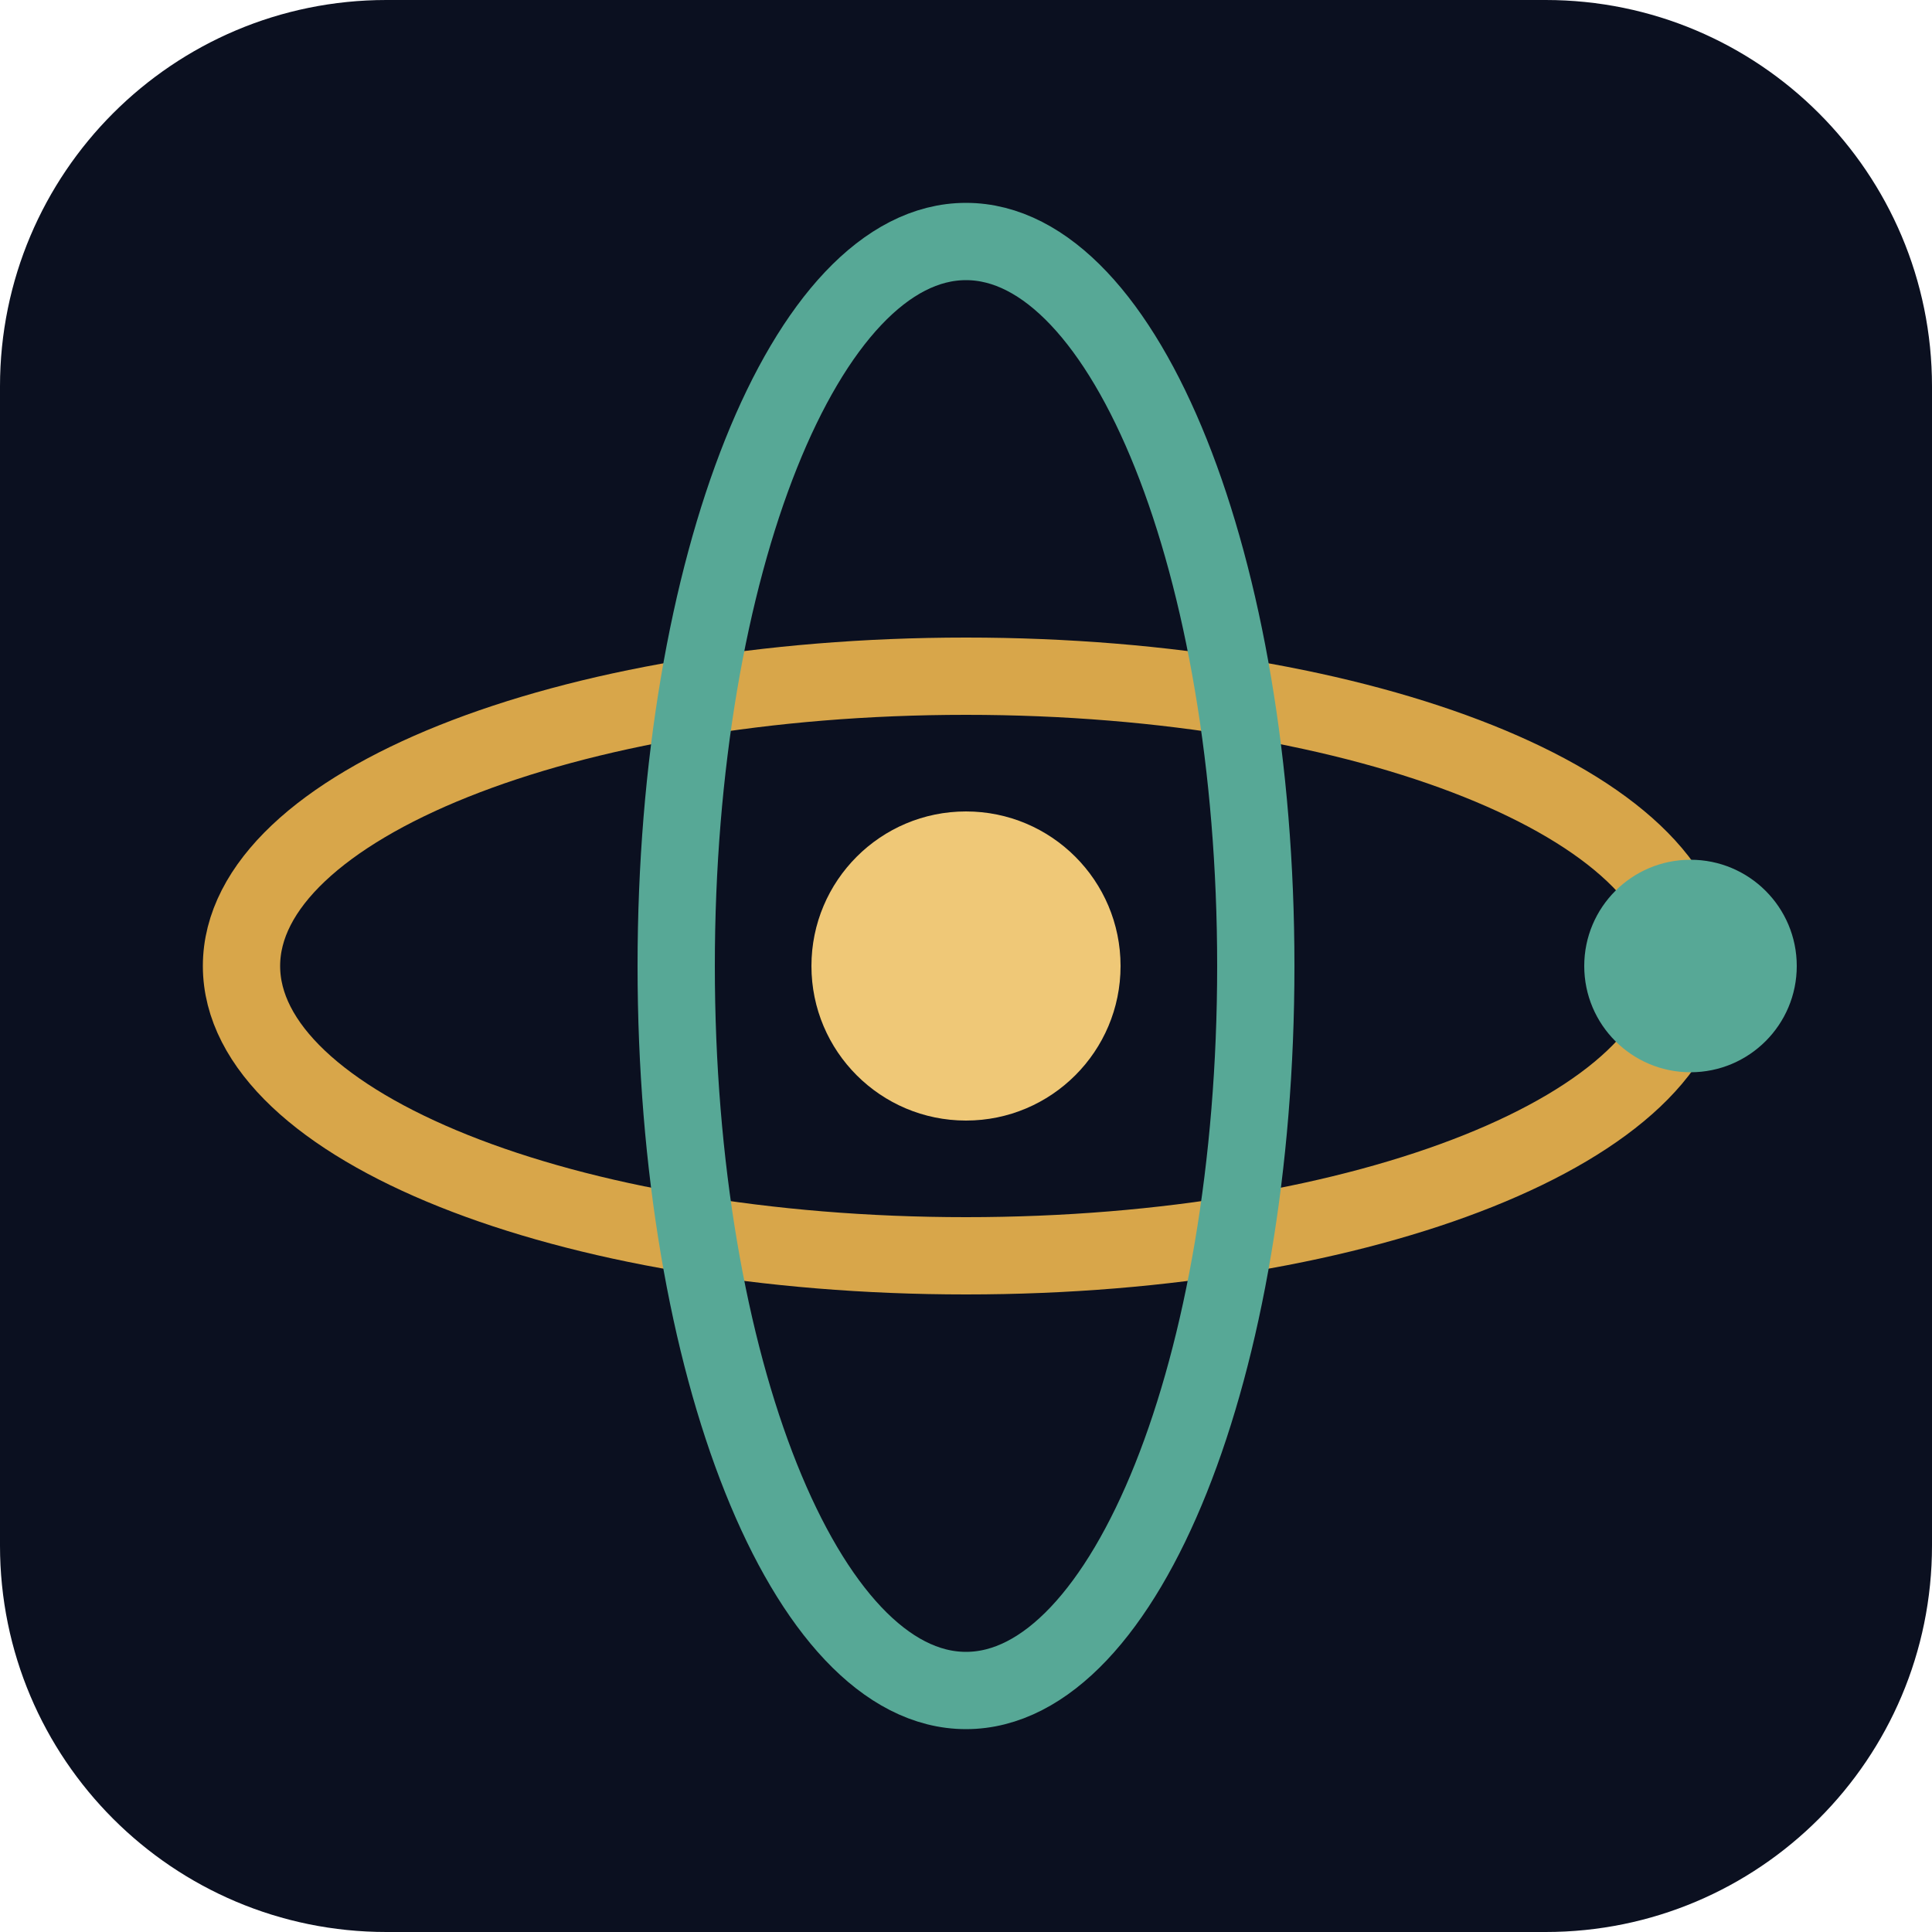
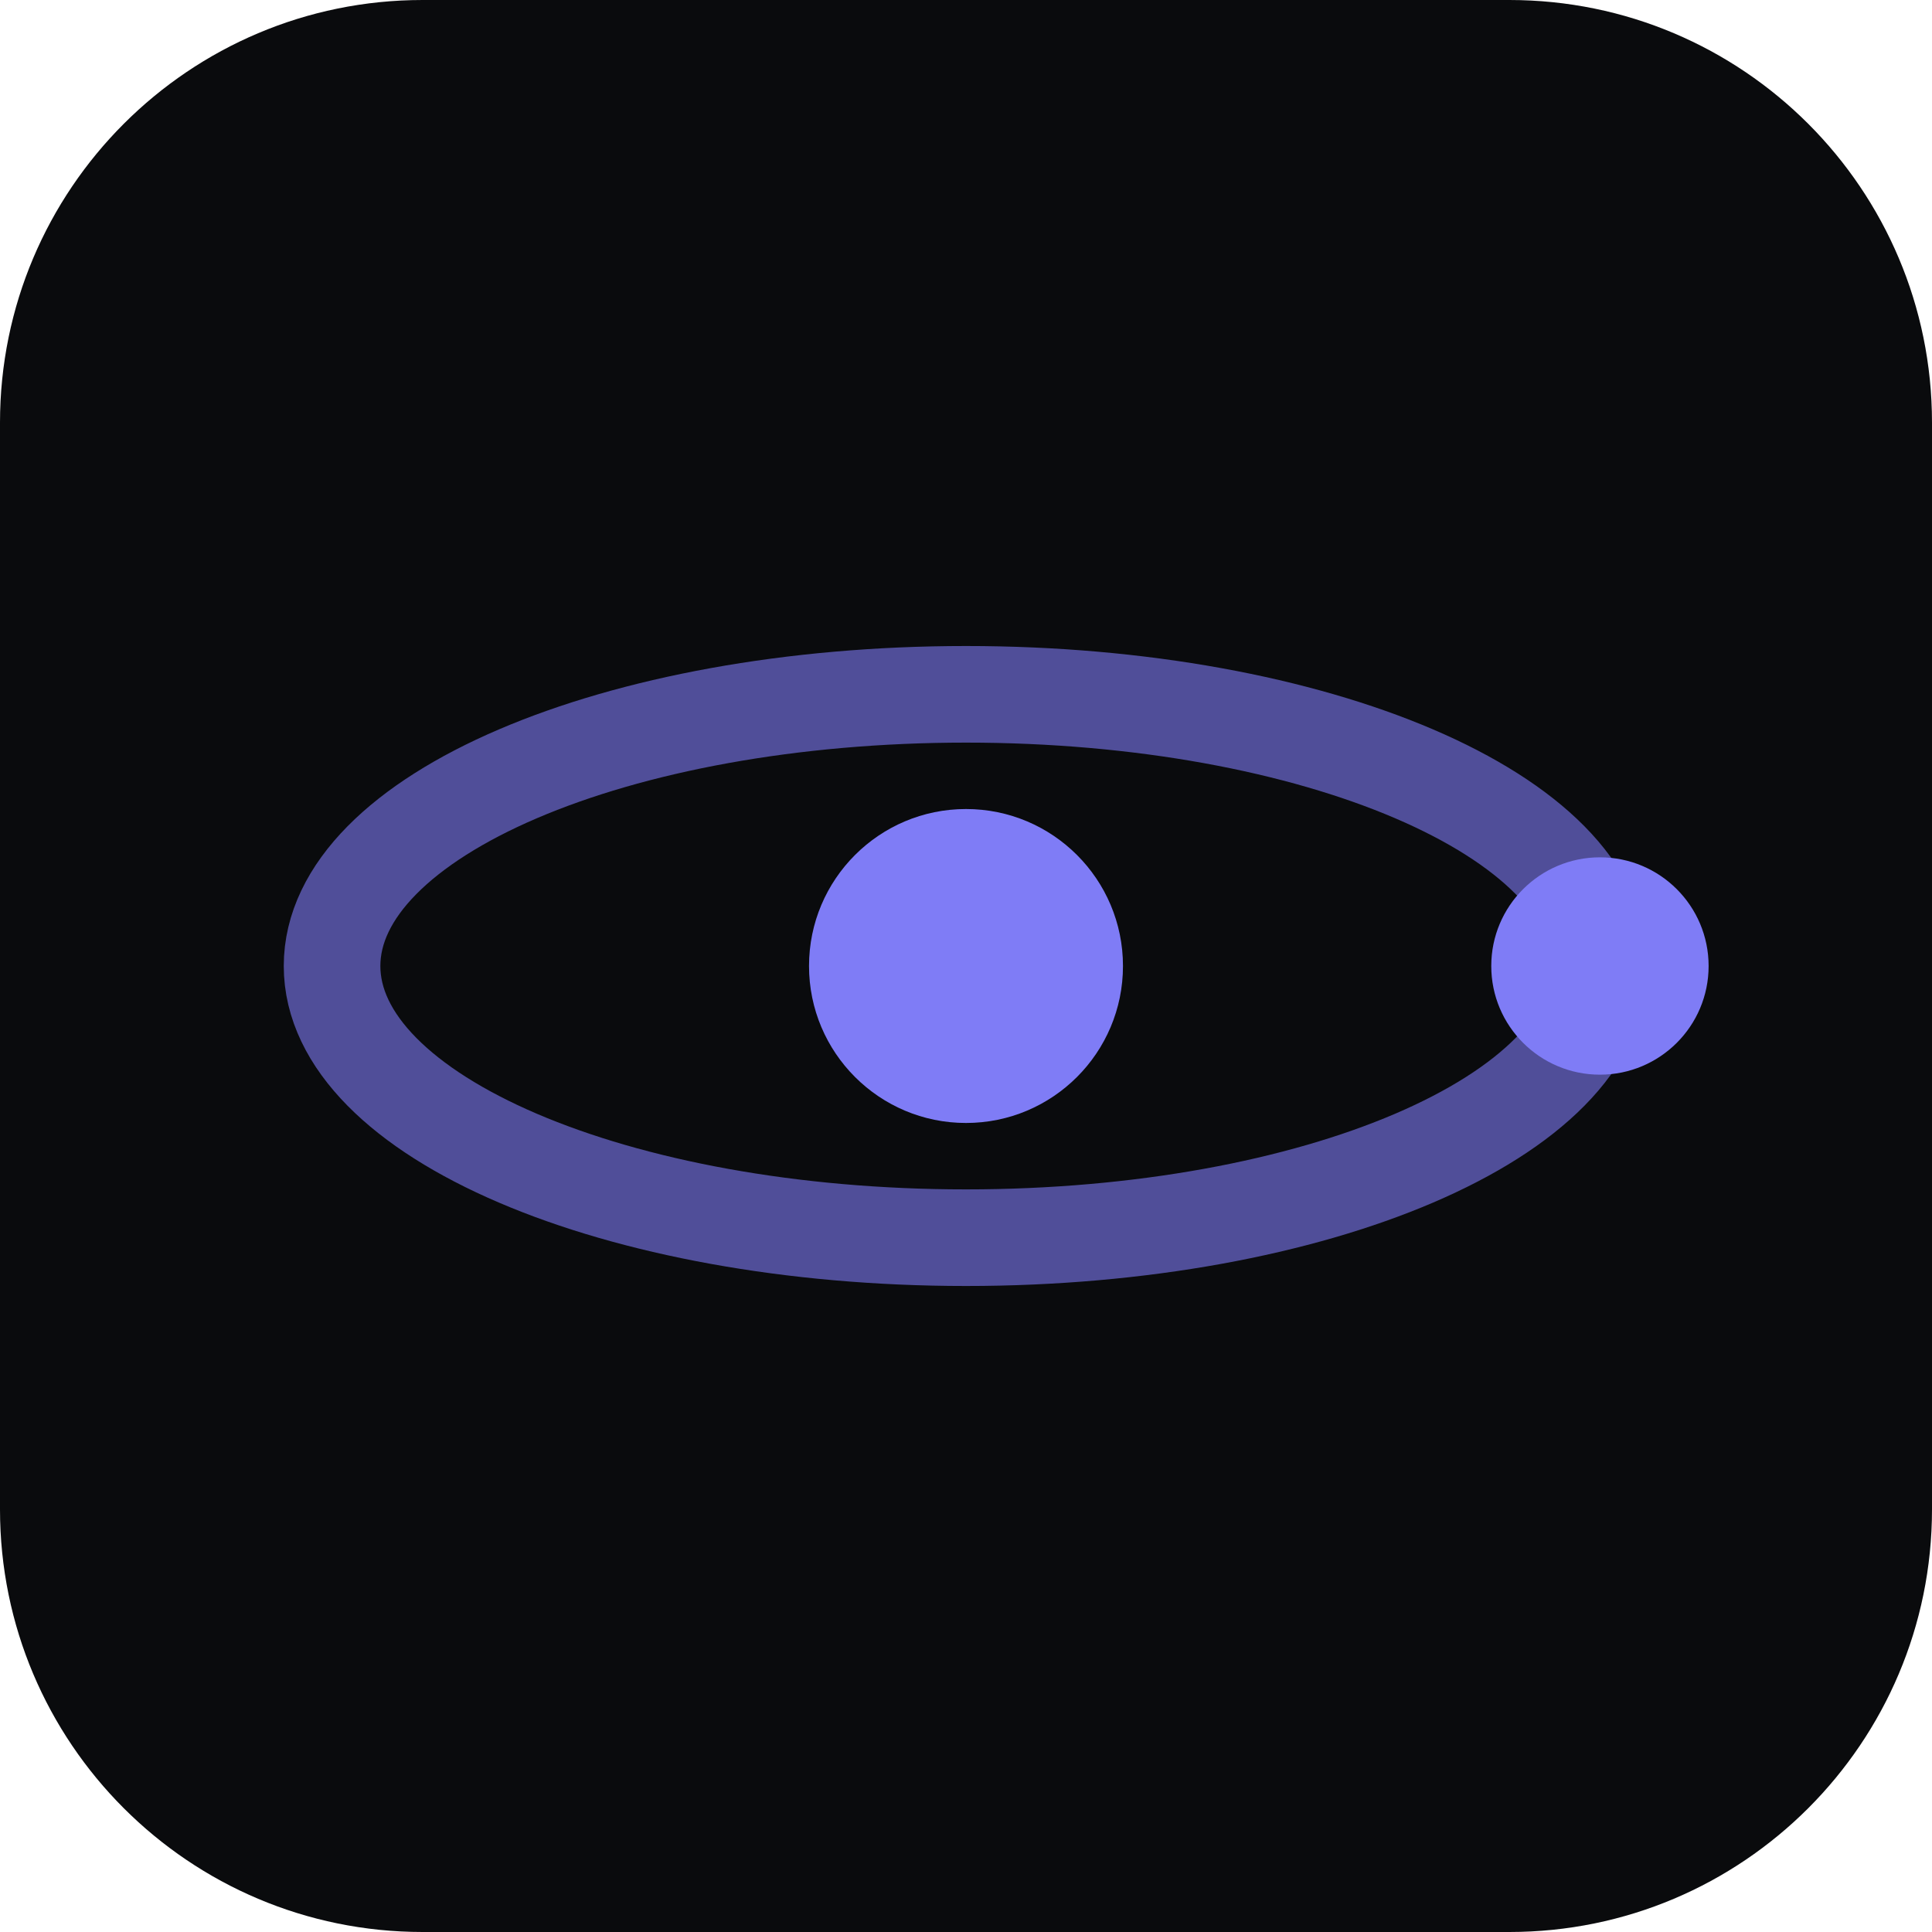
- <svg xmlns="http://www.w3.org/2000/svg" viewBox="0 0 40 40" width="40" height="40">
-   <rect width="40" height="40" rx="8" fill="#0b1020" />
-   <ellipse cx="20" cy="20" rx="15" ry="6" fill="none" stroke="#d8a64a" stroke-width="1.6" />
-   <ellipse cx="20" cy="20" rx="6" ry="15" fill="none" stroke="#57a896" stroke-width="1.6" />
-   <circle cx="35" cy="20" r="2.2" fill="#57a896" />
-   <circle cx="20" cy="20" r="3.2" fill="#efc877" />
+ <svg xmlns="http://www.w3.org/2000/svg" viewBox="0 0 32 32" width="32" height="32">
+   <rect width="32" height="32" rx="7" fill="#0a0b0d" />
+   <ellipse cx="16" cy="16" rx="10.5" ry="4.5" fill="none" stroke="#7f7cf6" stroke-width="1.6" opacity="0.6" />
+   <circle cx="16" cy="16" r="2.6" fill="#7f7cf6" />
+   <circle cx="26.5" cy="16" r="1.8" fill="#7f7cf6" />
</svg>
